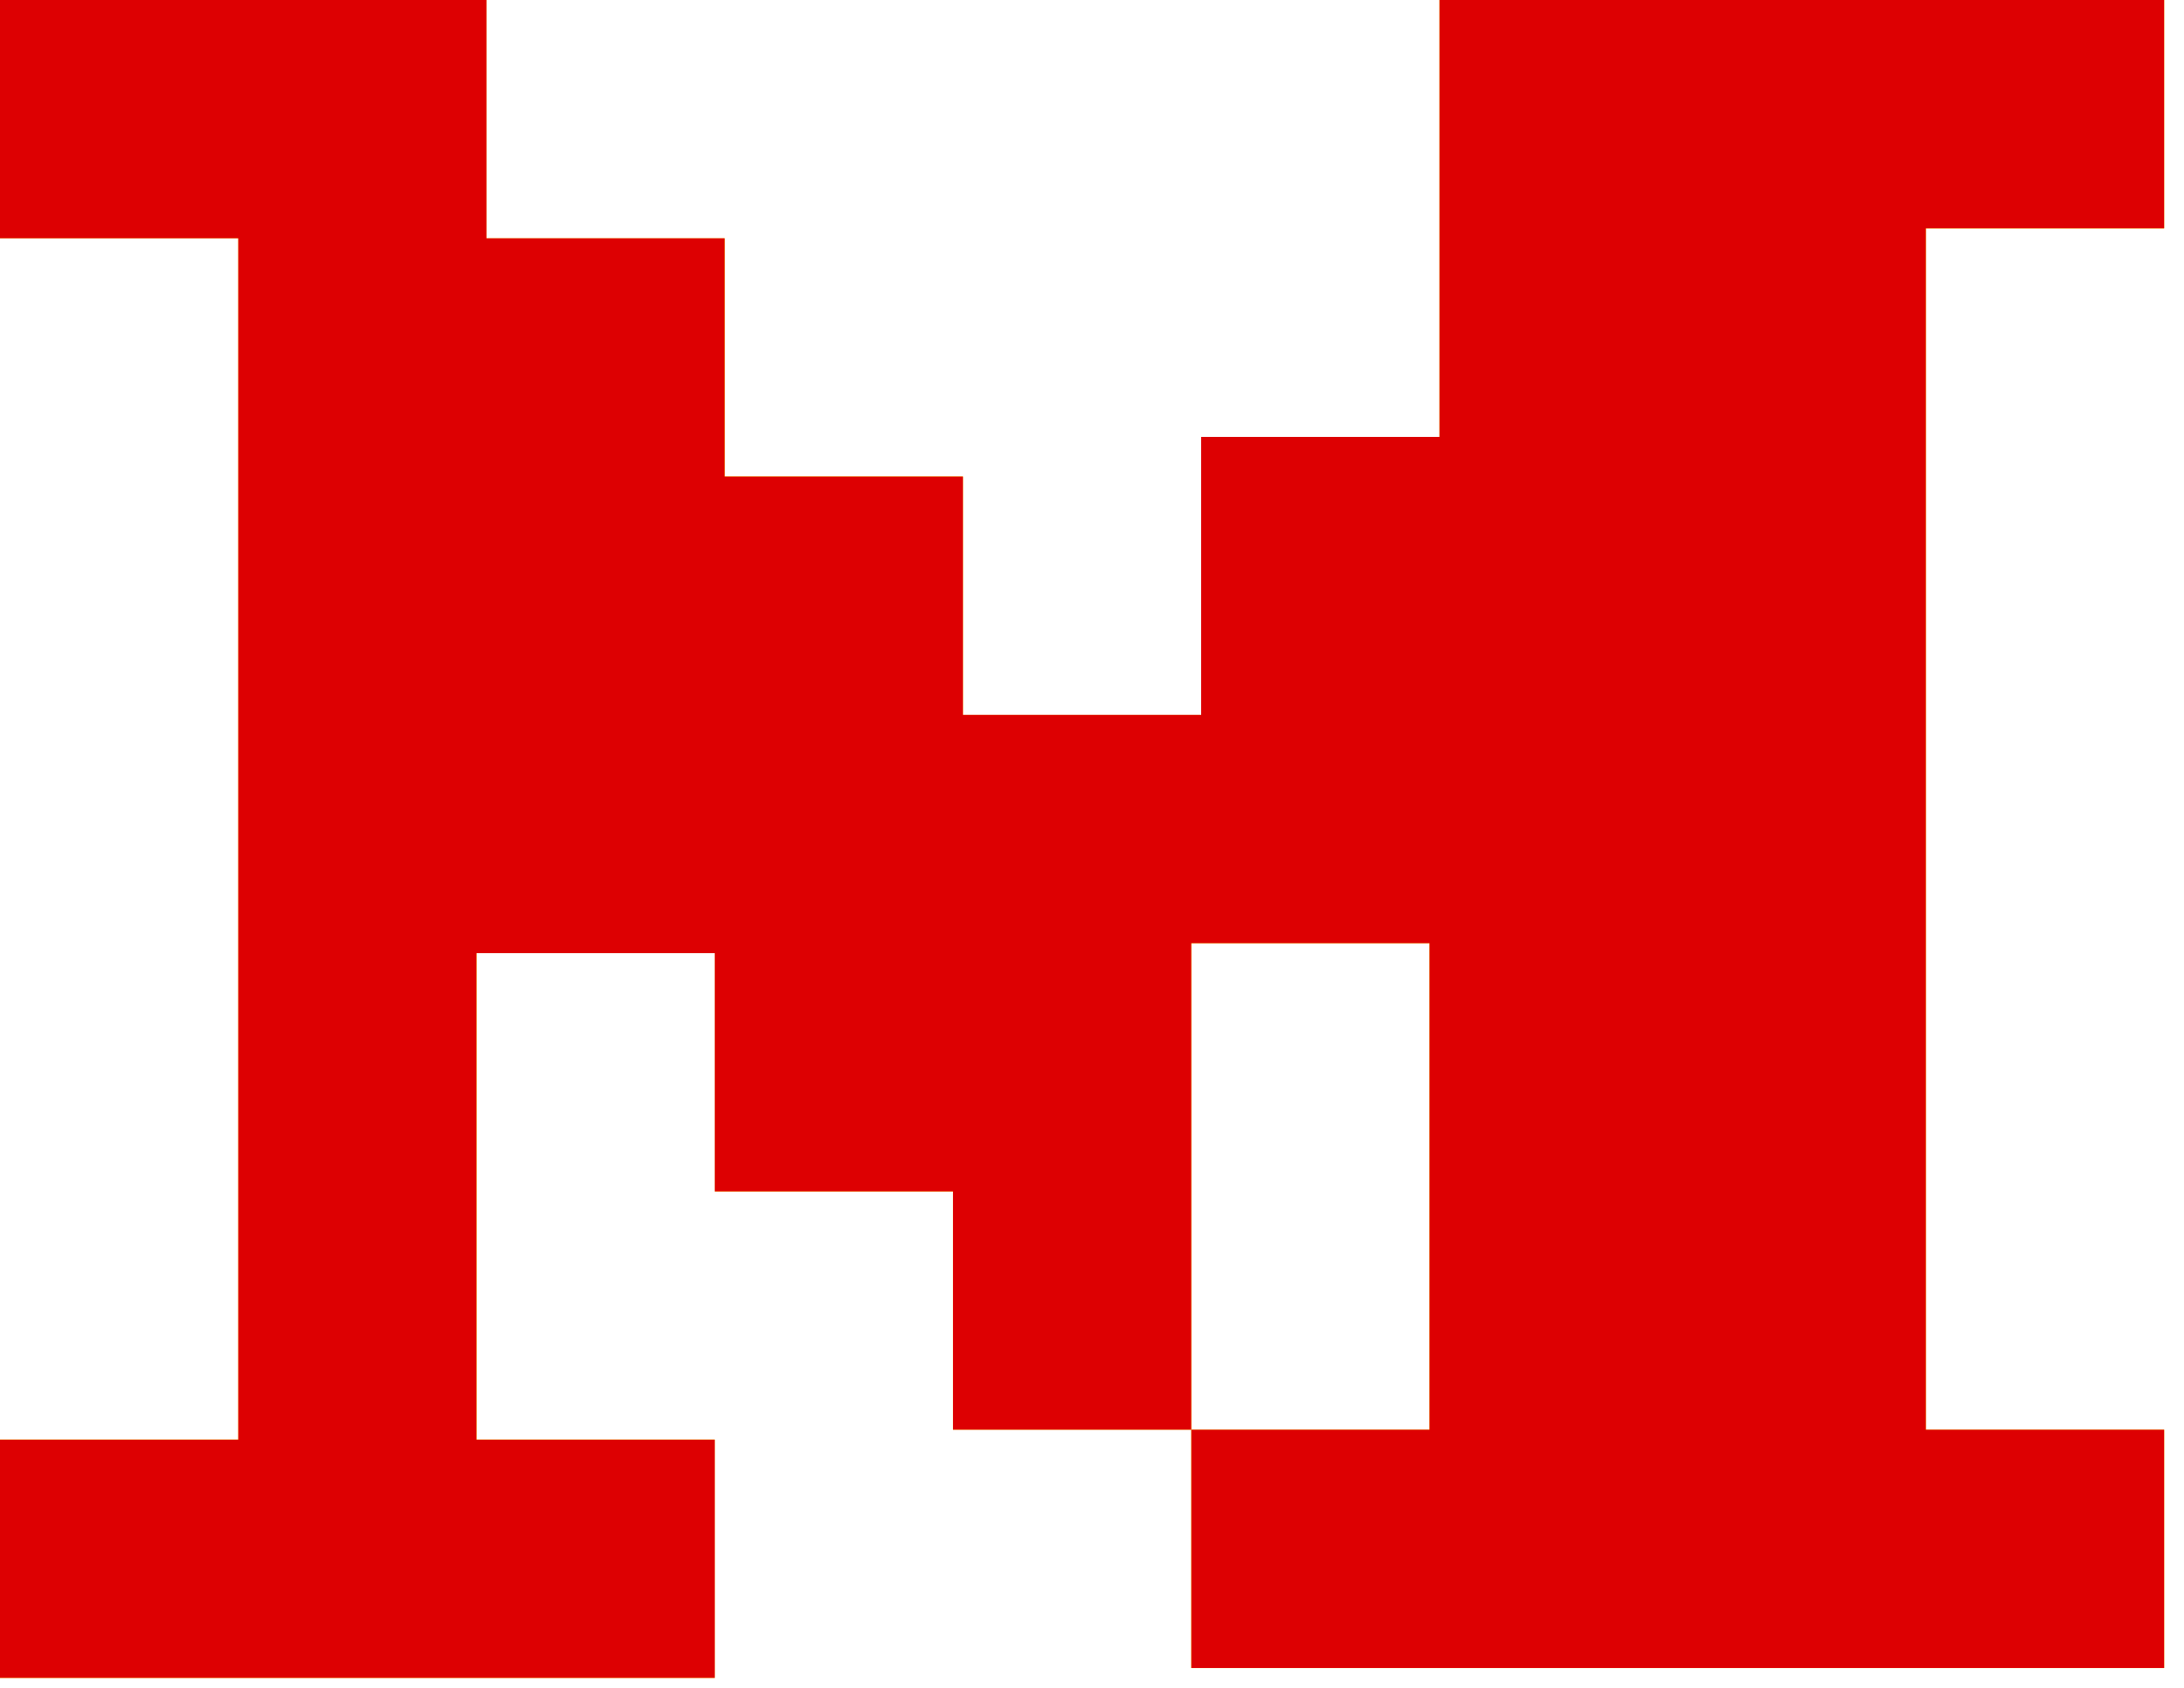
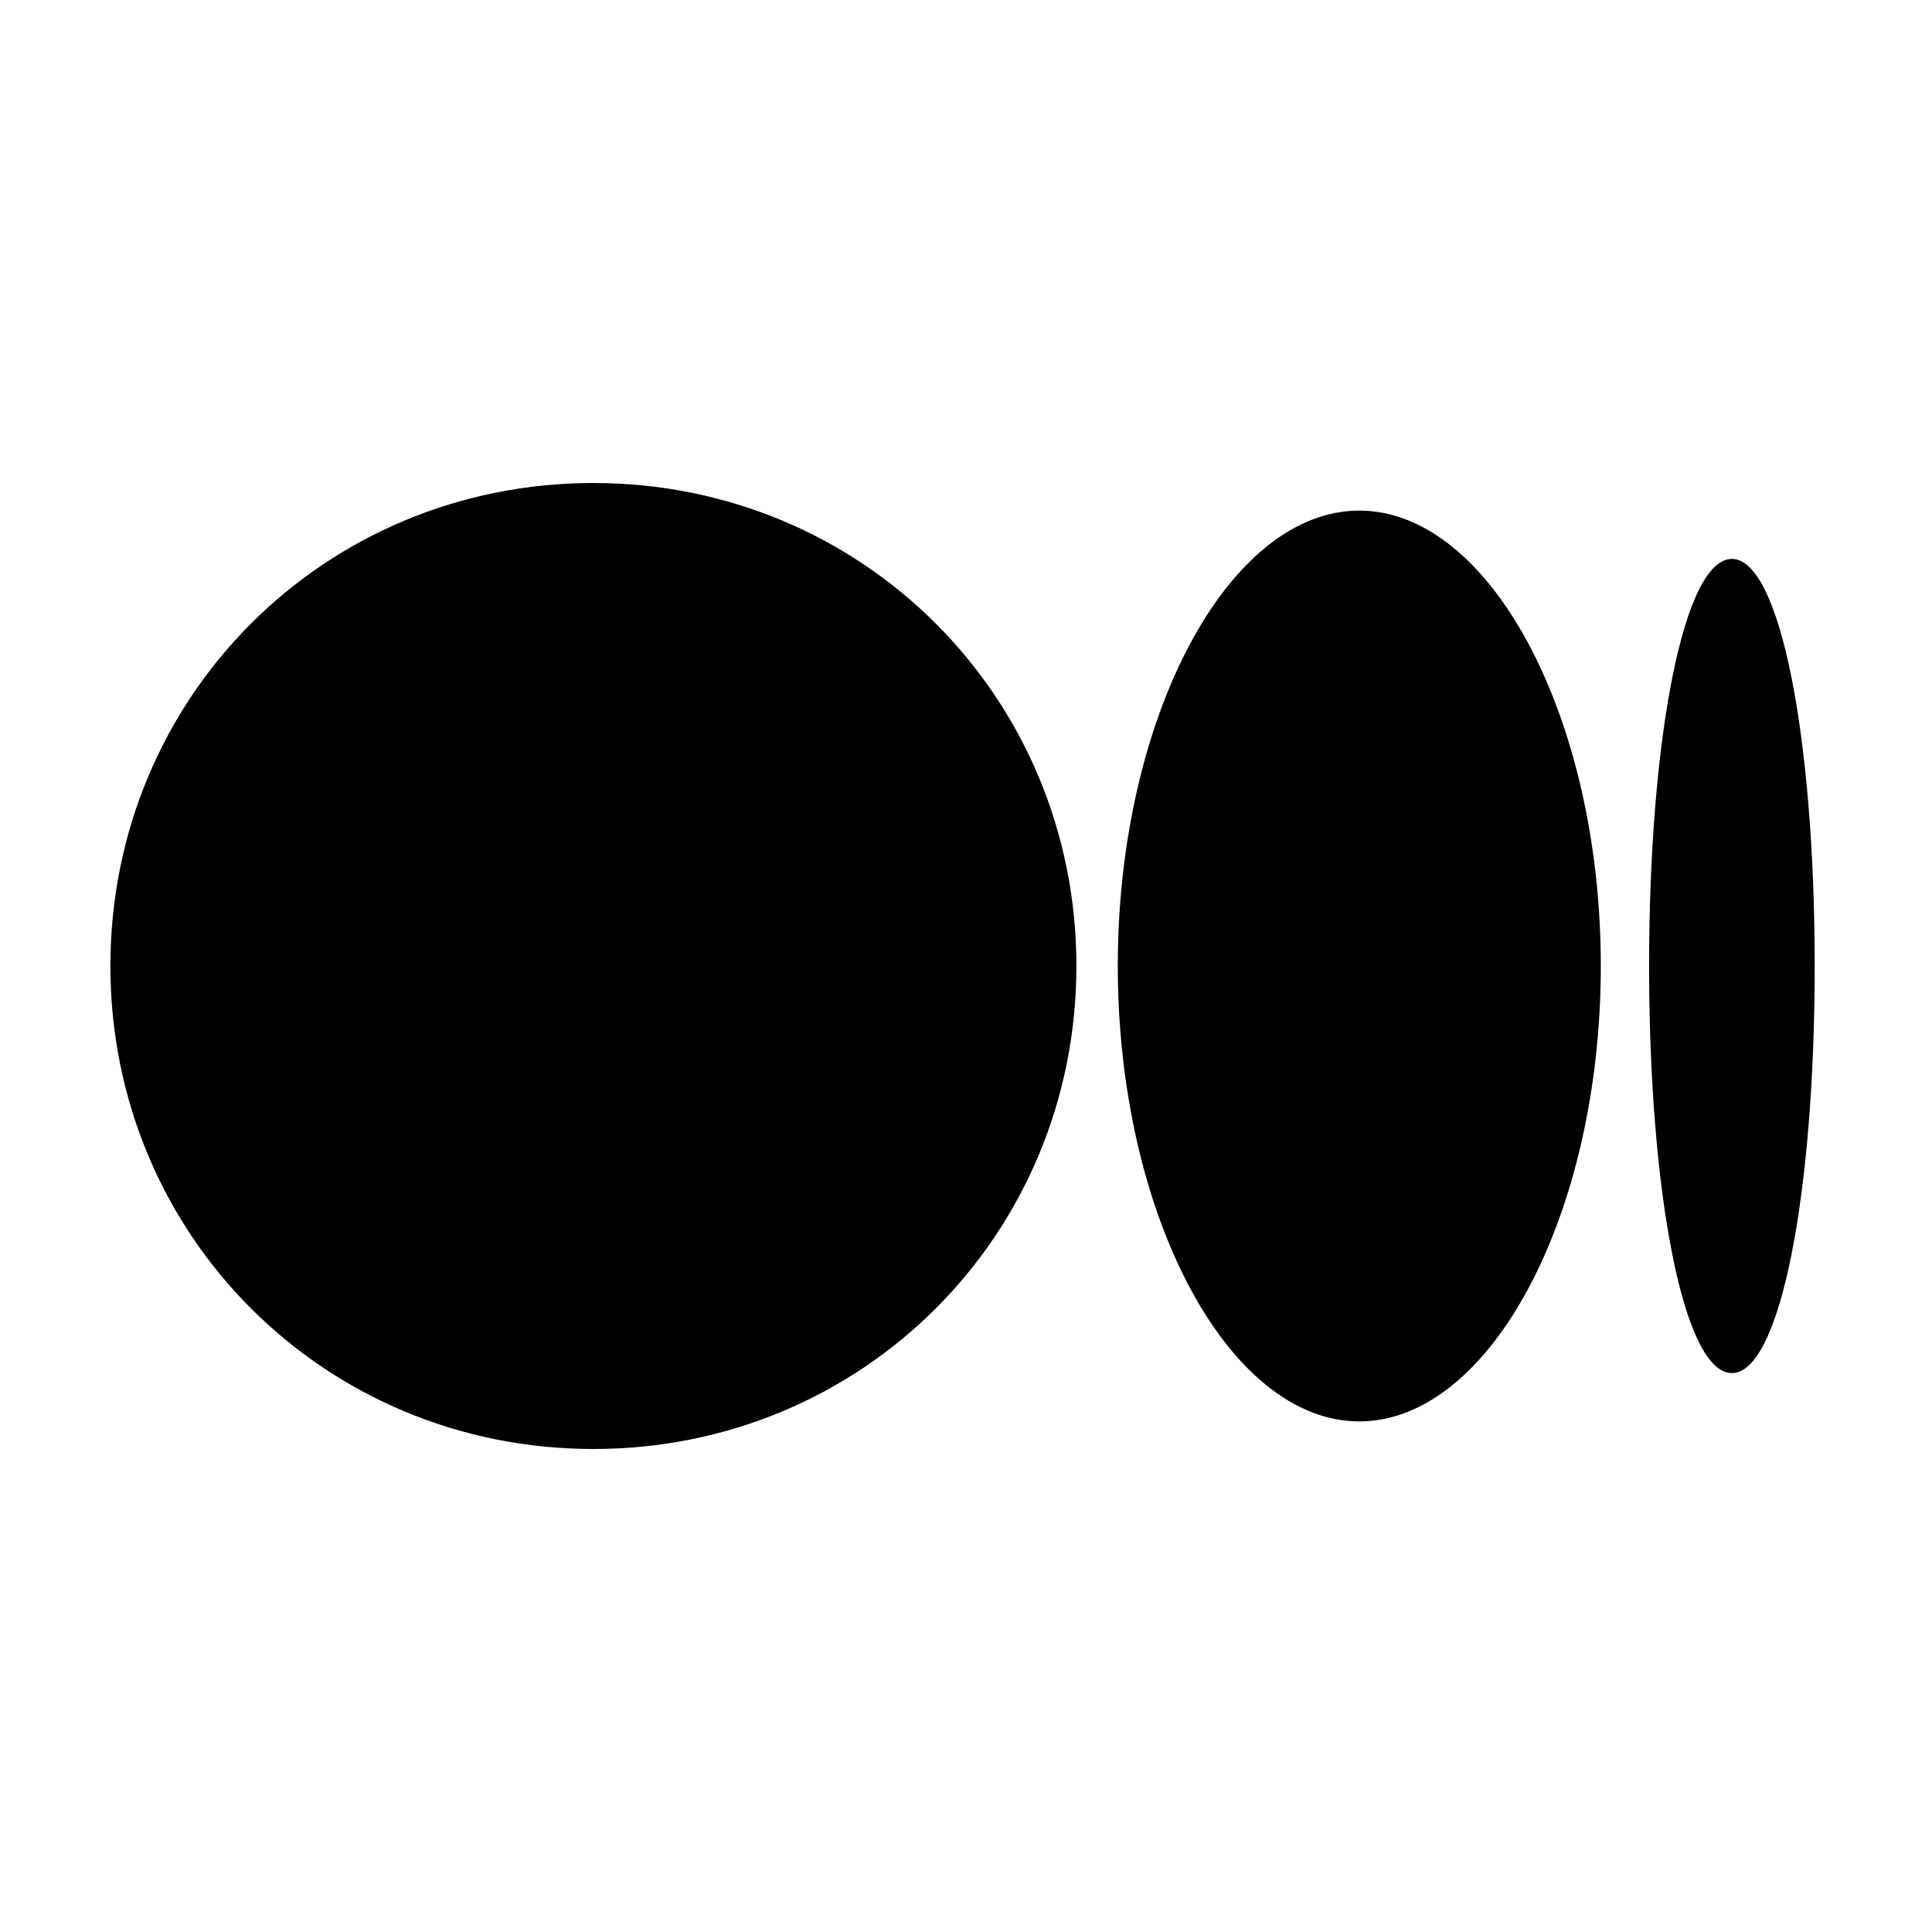
- <svg xmlns="http://www.w3.org/2000/svg" version="1.1" id="Layer_1" x="0px" y="0px" viewBox="0 0 22 17" style="enable-background:new 0 0 22 17;" xml:space="preserve">
-   <style type="text/css">
- 	.st0{fill:#FEF502;}
- 	.st1{fill:#DD0002;}
- </style>
+ <svg xmlns="http://www.w3.org/2000/svg" version="1.1" id="Layer_1" x="0px" y="0px" width="28px" height="28px" viewBox="0 0 28 28" style="enable-background:new 0 0 28 28;" xml:space="preserve">
  <g>
-     <g transform="translate(-293 -4197)">
-       <g>
-         <path class="st0" d="M293,4199.4v-2.4h4.9v2.4h2.4v2.4h2.4v2.4h2.4v-2.8h2.4v-4.5h7.3v2.4h-2.4v12.1h2.4v2.4h-9.8v-2.4h2.4v-4.9     h-2.4v4.9h-2.4v-2.4h-2.4v-2.4h-2.4v4.9h2.4v2.4H293v-2.4h2.4v-12.1L293,4199.4z" />
-       </g>
-       <g>
-         <path class="st1" d="M293,4199.4v-2.4h4.9v2.4h2.4v2.4h2.4v2.4h2.4v-2.8h2.4v-4.5h7.3v2.4h-2.4v12.1h2.4v2.4h-9.8v-2.4h2.4v-4.9     h-2.4v4.9h-2.4v-2.4h-2.4v-2.4h-2.4v4.9h2.4v2.4H293v-2.4h2.4v-12.1L293,4199.4z" />
-       </g>
+     <g id="Layer_1-2">
+       <path d="M15.6,14c0,3.9-3.1,7-7,7s-7-3.1-7-7s3.1-7,7-7S15.6,10.1,15.6,14" />
+       <path d="M23.2,14c0,3.6-1.6,6.6-3.5,6.6s-3.5-3-3.5-6.6s1.6-6.6,3.5-6.6S23.2,10.4,23.2,14" />
+       <path d="M26.3,14c0,3.3-0.5,5.9-1.2,5.9s-1.2-2.6-1.2-5.9s0.5-5.9,1.2-5.9S26.3,10.7,26.3,14" />
    </g>
  </g>
</svg>
